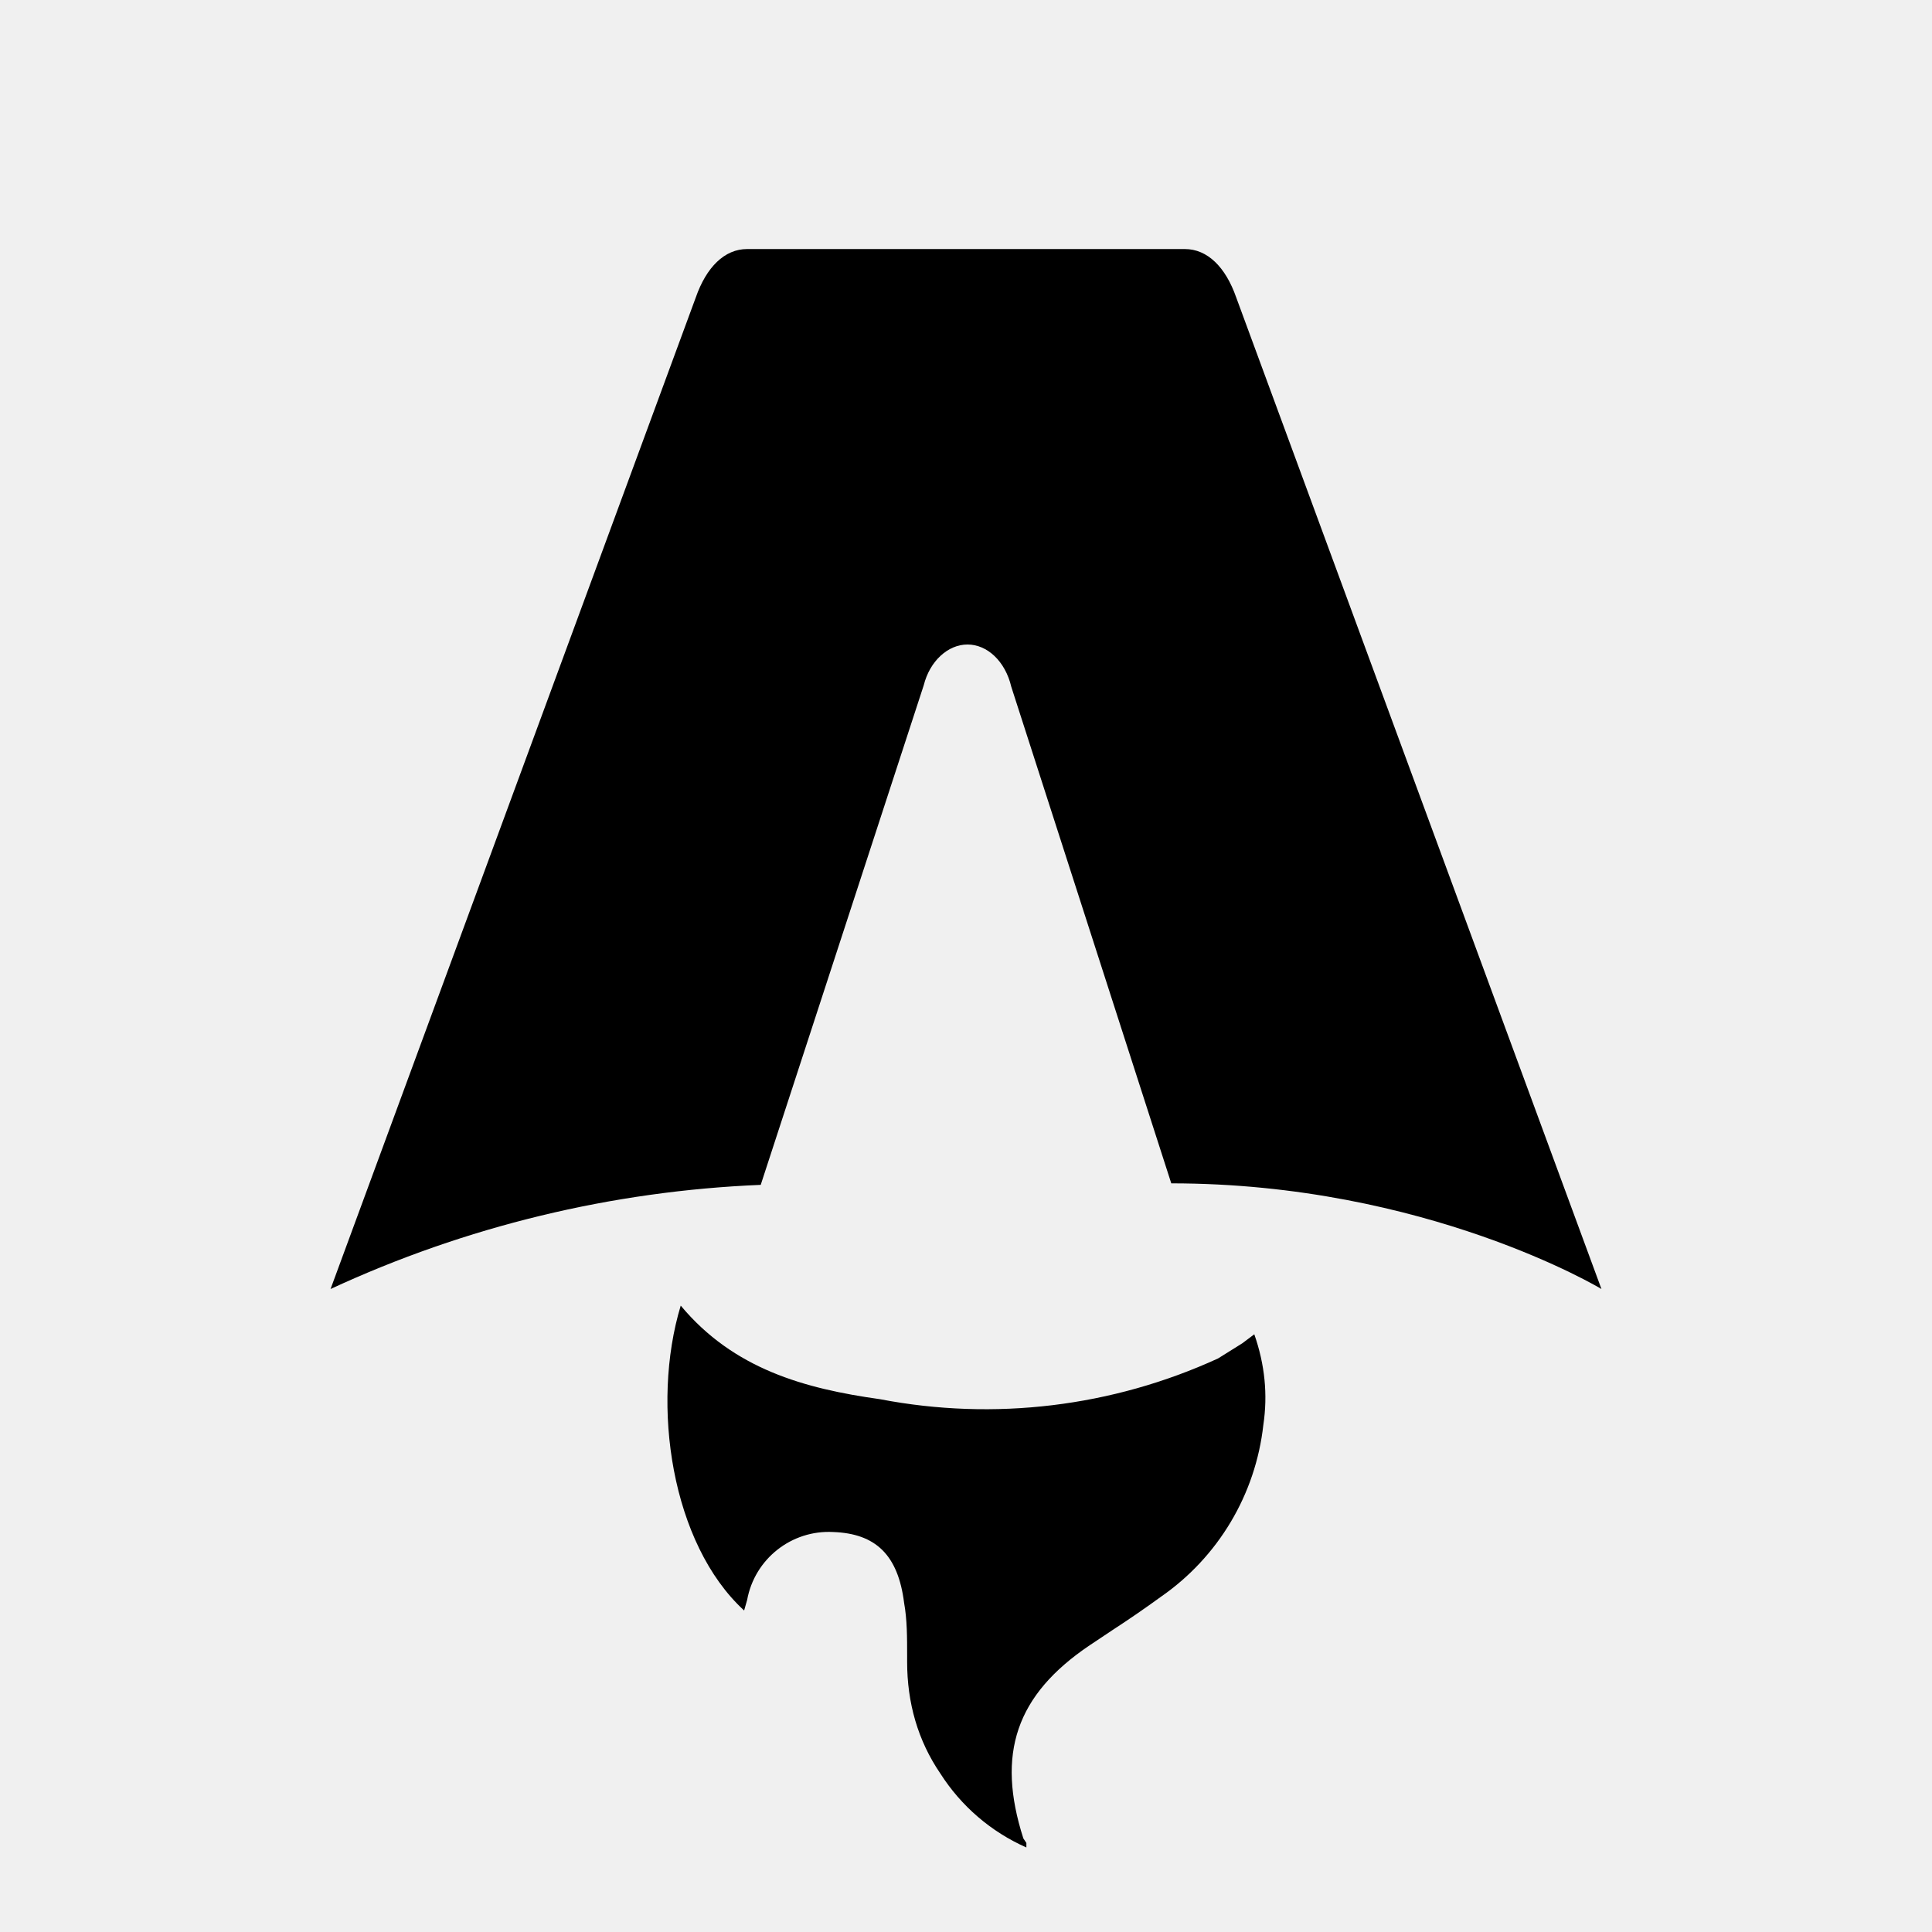
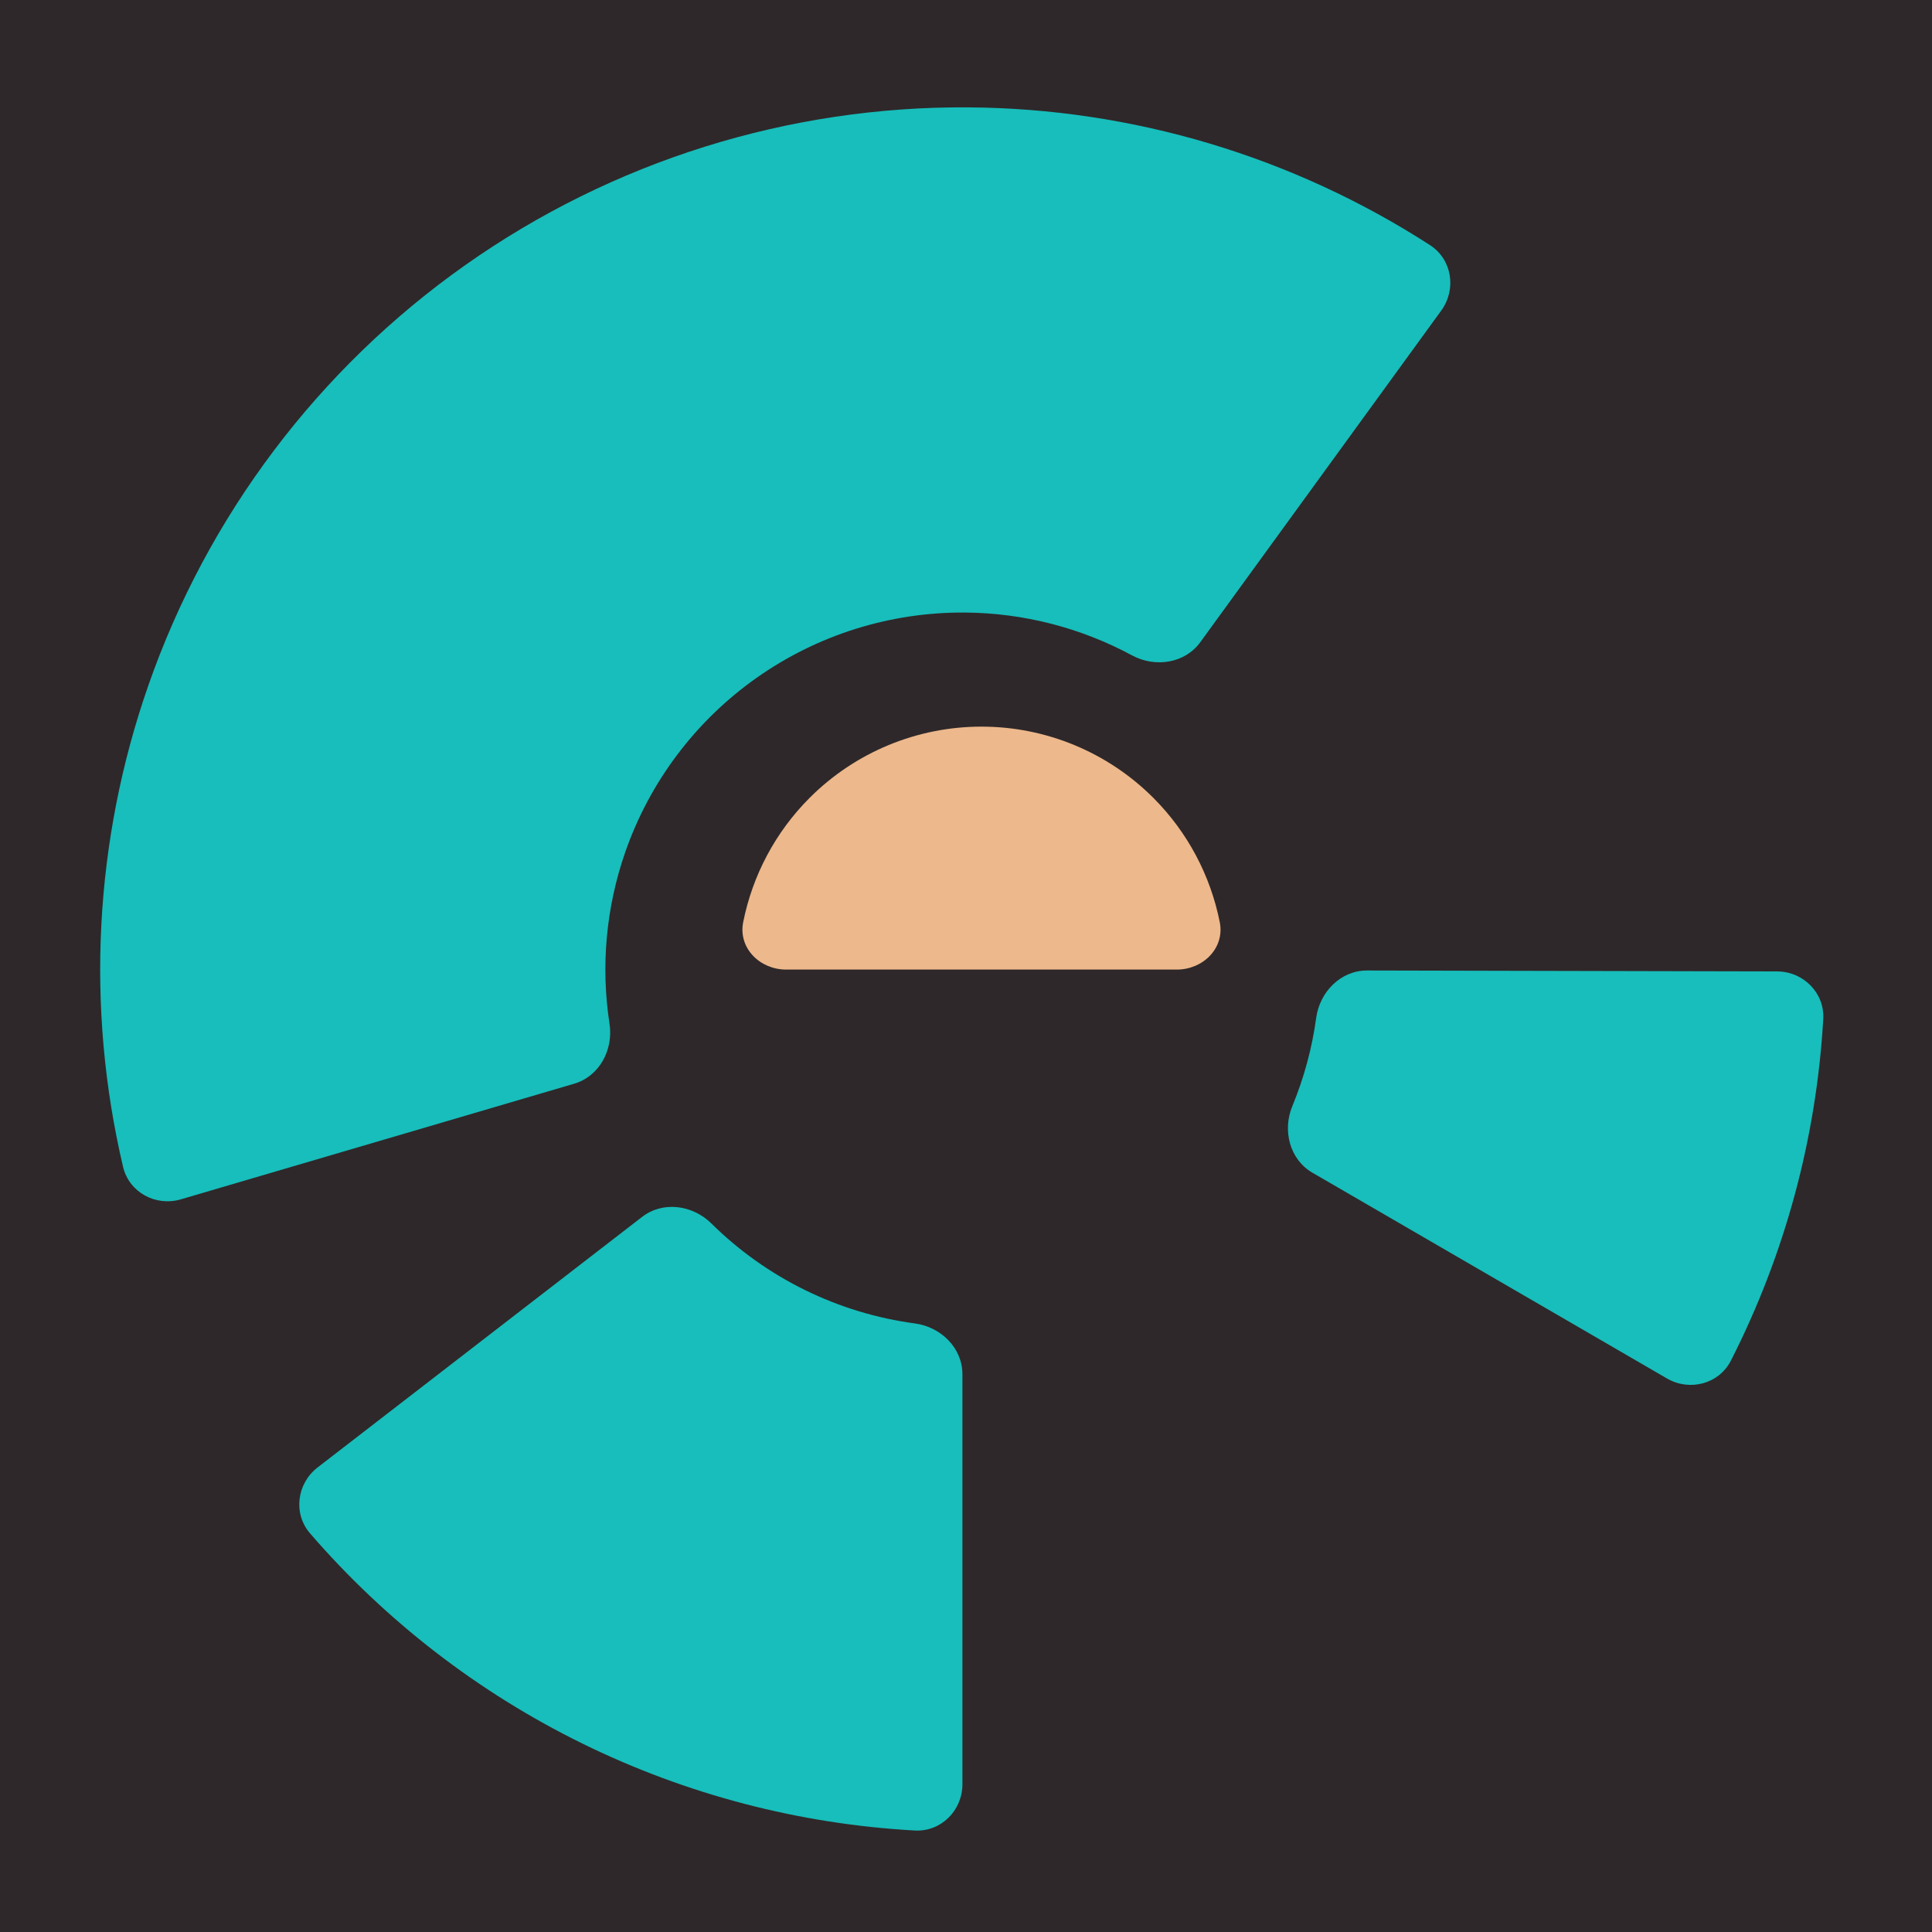
- <svg xmlns="http://www.w3.org/2000/svg" fill="none" viewBox="0 0 128 128">
-   <path d="M50.4 78.5a75.1 75.1 0 0 0-28.5 6.9l24.2-65.7c.7-2 1.9-3.2 3.4-3.2h29c1.5 0 2.7 1.2 3.4 3.2l24.2 65.7s-11.6-7-28.5-7L67 45.5c-.4-1.7-1.6-2.8-2.9-2.8-1.3 0-2.5 1.1-2.9 2.7L50.4 78.5Zm-1.1 28.2Zm-4.2-20.2c-2 6.6-.6 15.8 4.2 20.2a17.5 17.5 0 0 1 .2-.7 5.5 5.5 0 0 1 5.7-4.5c2.8.1 4.3 1.5 4.7 4.7.2 1.1.2 2.3.2 3.5v.4c0 2.7.7 5.2 2.2 7.4a13 13 0 0 0 5.7 4.9v-.3l-.2-.3c-1.8-5.6-.5-9.5 4.4-12.8l1.5-1a73 73 0 0 0 3.2-2.2 16 16 0 0 0 6.8-11.4c.3-2 .1-4-.6-6l-.8.6-1.6 1a37 37 0 0 1-22.4 2.7c-5-.7-9.7-2-13.2-6.2Z" />
-   <style>
-         path { fill: #000; }
-         @media (prefers-color-scheme: dark) {
-             path { fill: #FFF; }
-         }
-     </style>
+ <svg xmlns="http://www.w3.org/2000/svg" width="270" height="270" viewBox="0 0 270 270" fill="none">
+   <rect width="270" height="270" fill="#2E282A" />
+   <path d="M134.5 249.343C134.5 253.019 131.517 256.019 127.846 255.816C111.716 254.924 95.906 250.796 81.366 243.653C66.826 236.51 53.897 226.518 43.333 214.296C40.929 211.514 41.48 207.32 44.39 205.073L89.735 170.063C92.645 167.816 96.798 168.392 99.412 170.977C103.233 174.756 107.649 177.903 112.498 180.285C117.347 182.667 122.537 184.239 127.862 184.954C131.506 185.443 134.5 188.378 134.5 192.055L134.5 249.343Z" fill="#17BEBB" />
+   <path d="M232.962 192.643C236.142 194.489 240.234 193.415 241.901 190.138C249.451 175.296 253.844 159.05 254.801 142.426C255.012 138.755 252.019 135.765 248.342 135.757L191.055 135.628C187.378 135.619 184.436 138.606 183.939 142.249C183.361 146.486 182.24 150.631 180.605 154.583C179.198 157.98 180.234 162.042 183.414 163.888L232.962 192.643Z" fill="#17BEBB" />
+   <path d="M201.418 43.401C203.579 40.427 202.929 36.246 199.84 34.253C180.648 21.867 158.286 15.165 135.353 15.003C110.197 14.825 85.616 22.524 65.057 37.022C44.498 51.52 28.991 72.088 20.712 95.844C13.165 117.5 11.969 140.813 17.192 163.05C18.032 166.629 21.752 168.645 25.279 167.608L80.241 151.451C83.768 150.414 85.74 146.714 85.181 143.08C83.948 135.053 84.687 126.811 87.382 119.079C90.81 109.242 97.231 100.725 105.744 94.722C114.258 88.718 124.436 85.53 134.853 85.604C143.041 85.662 151.053 87.733 158.2 91.59C161.435 93.336 165.582 92.722 167.744 89.747L201.418 43.401Z" fill="#17BEBB" />
+   <path d="M164.459 135.5C168.135 135.5 171.182 132.491 170.466 128.885C169.166 122.343 165.957 116.277 161.171 111.492C154.804 105.124 146.168 101.547 137.163 101.547C128.158 101.547 119.522 105.124 113.155 111.492C108.369 116.277 105.16 122.343 103.86 128.885C103.144 132.491 106.191 135.5 109.867 135.5L137.163 135.5L164.459 135.5Z" fill="#EDB88B" />
</svg>
